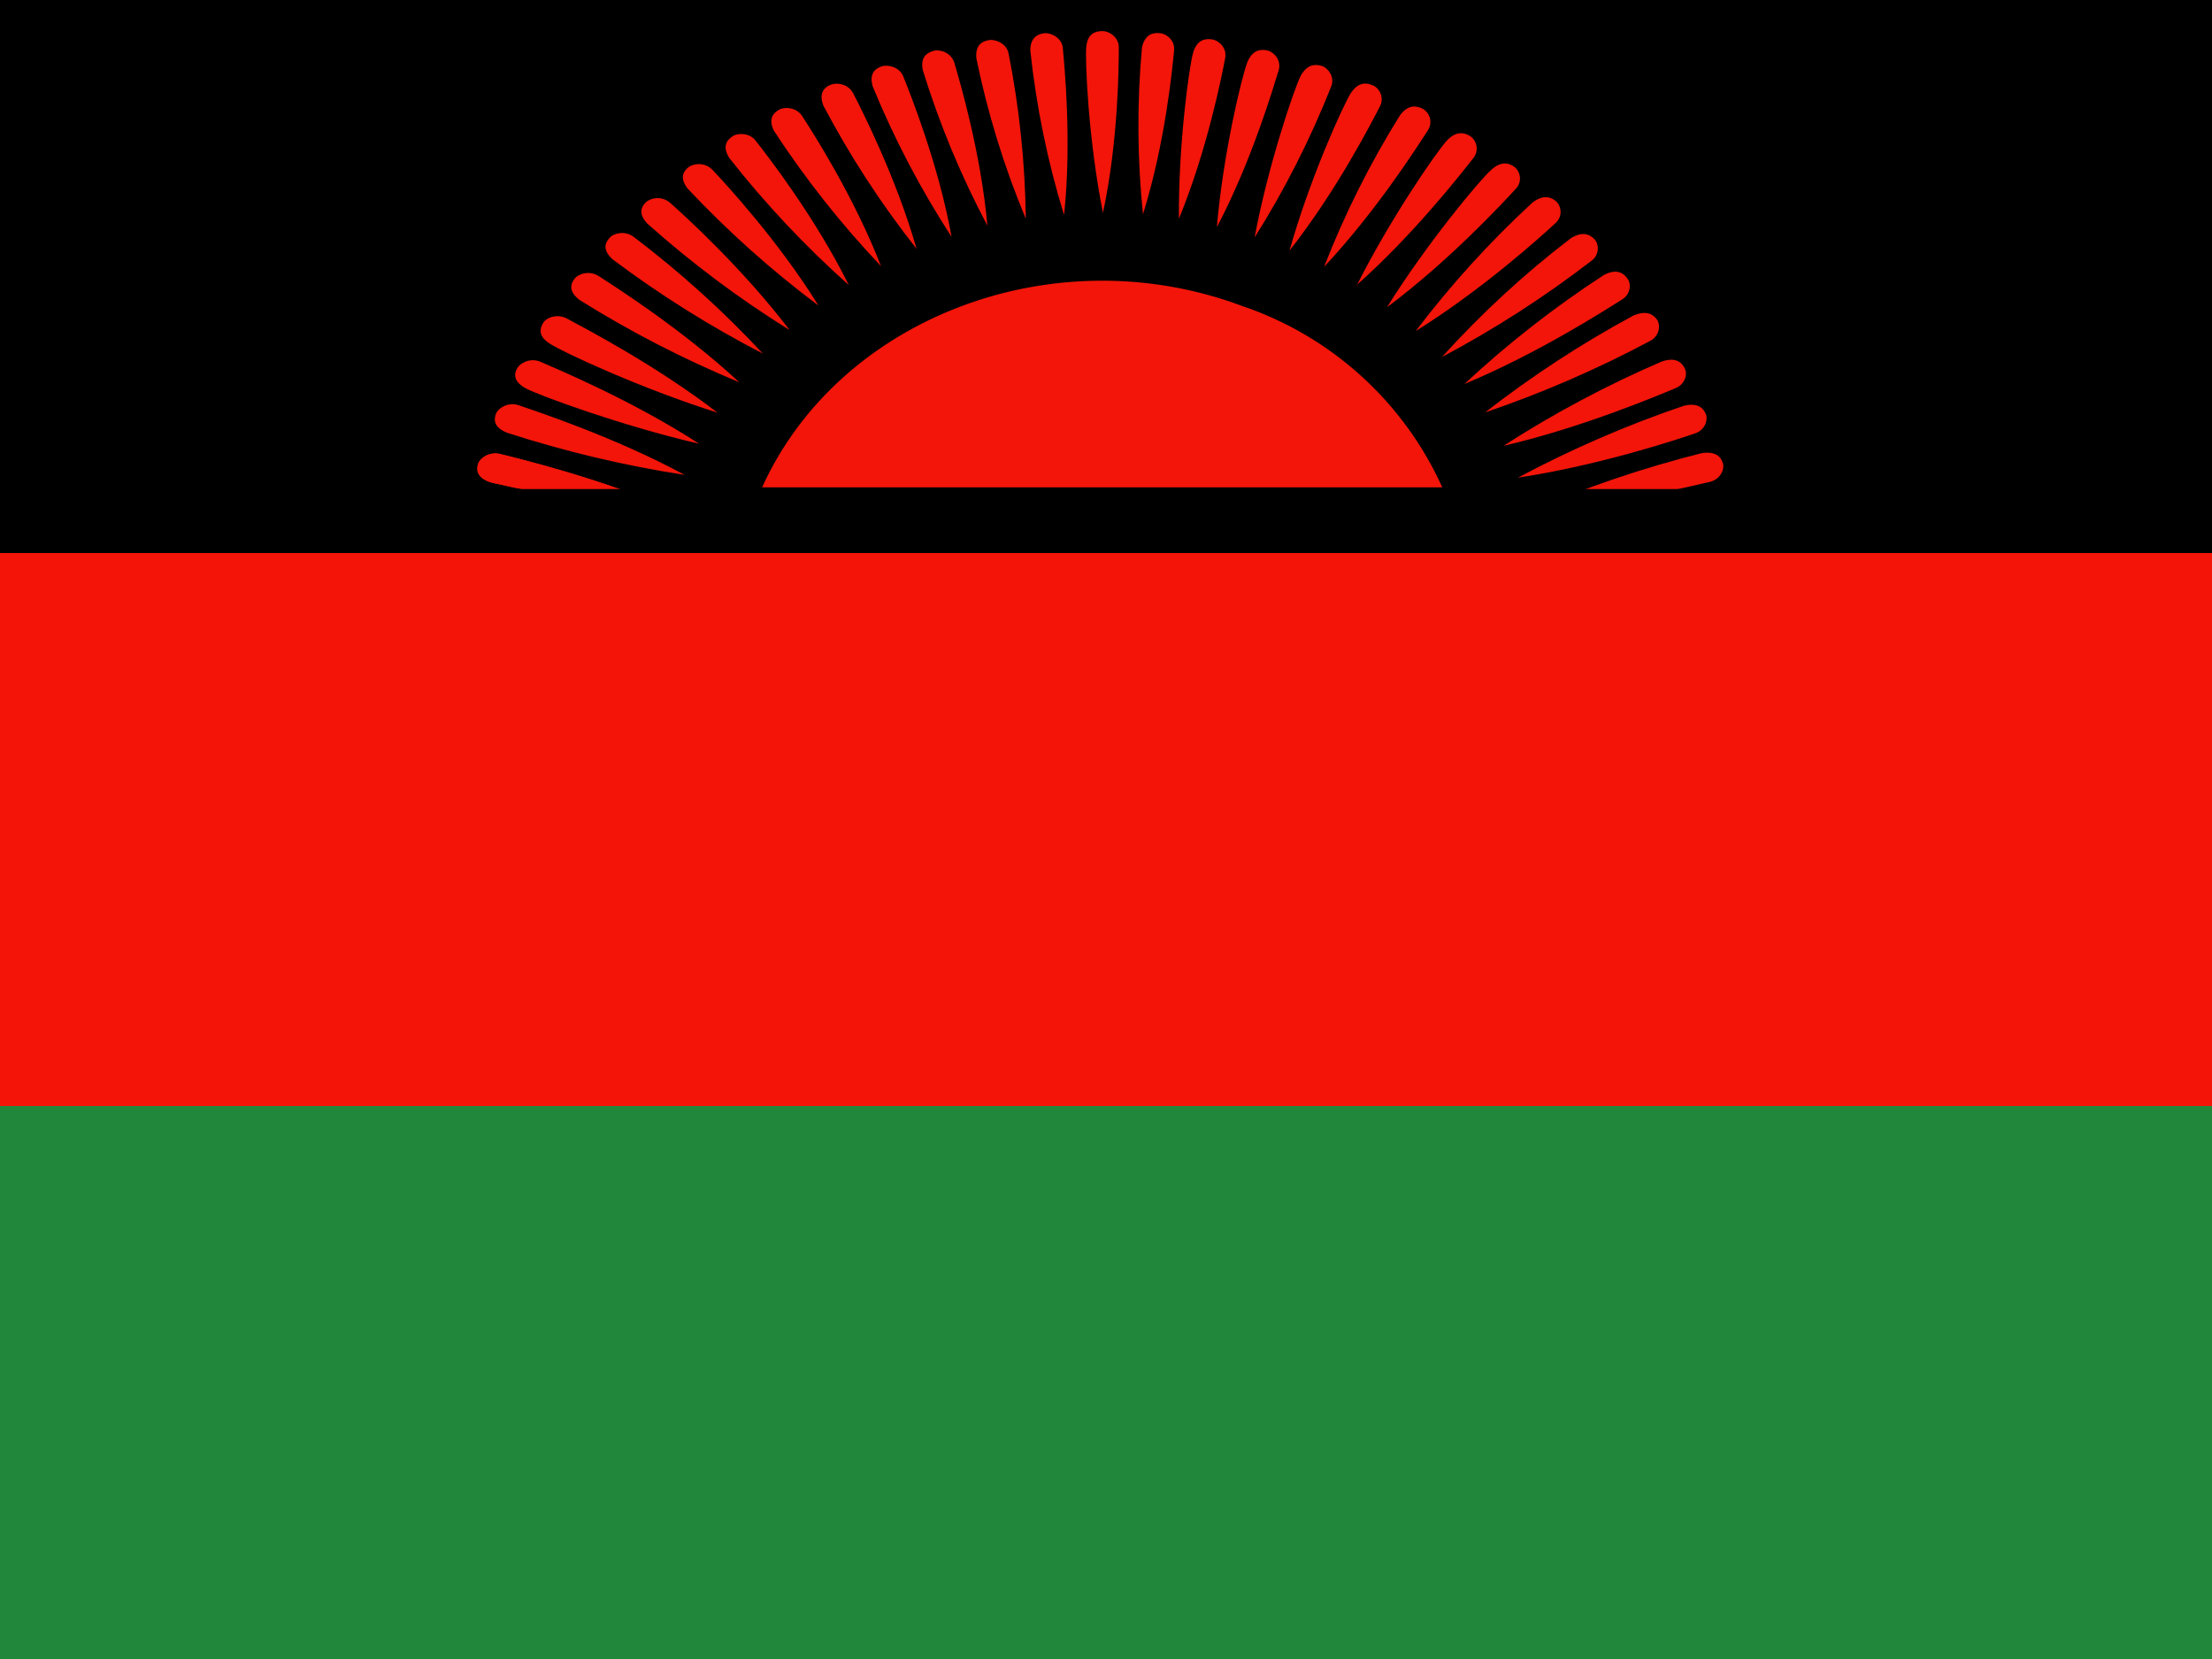
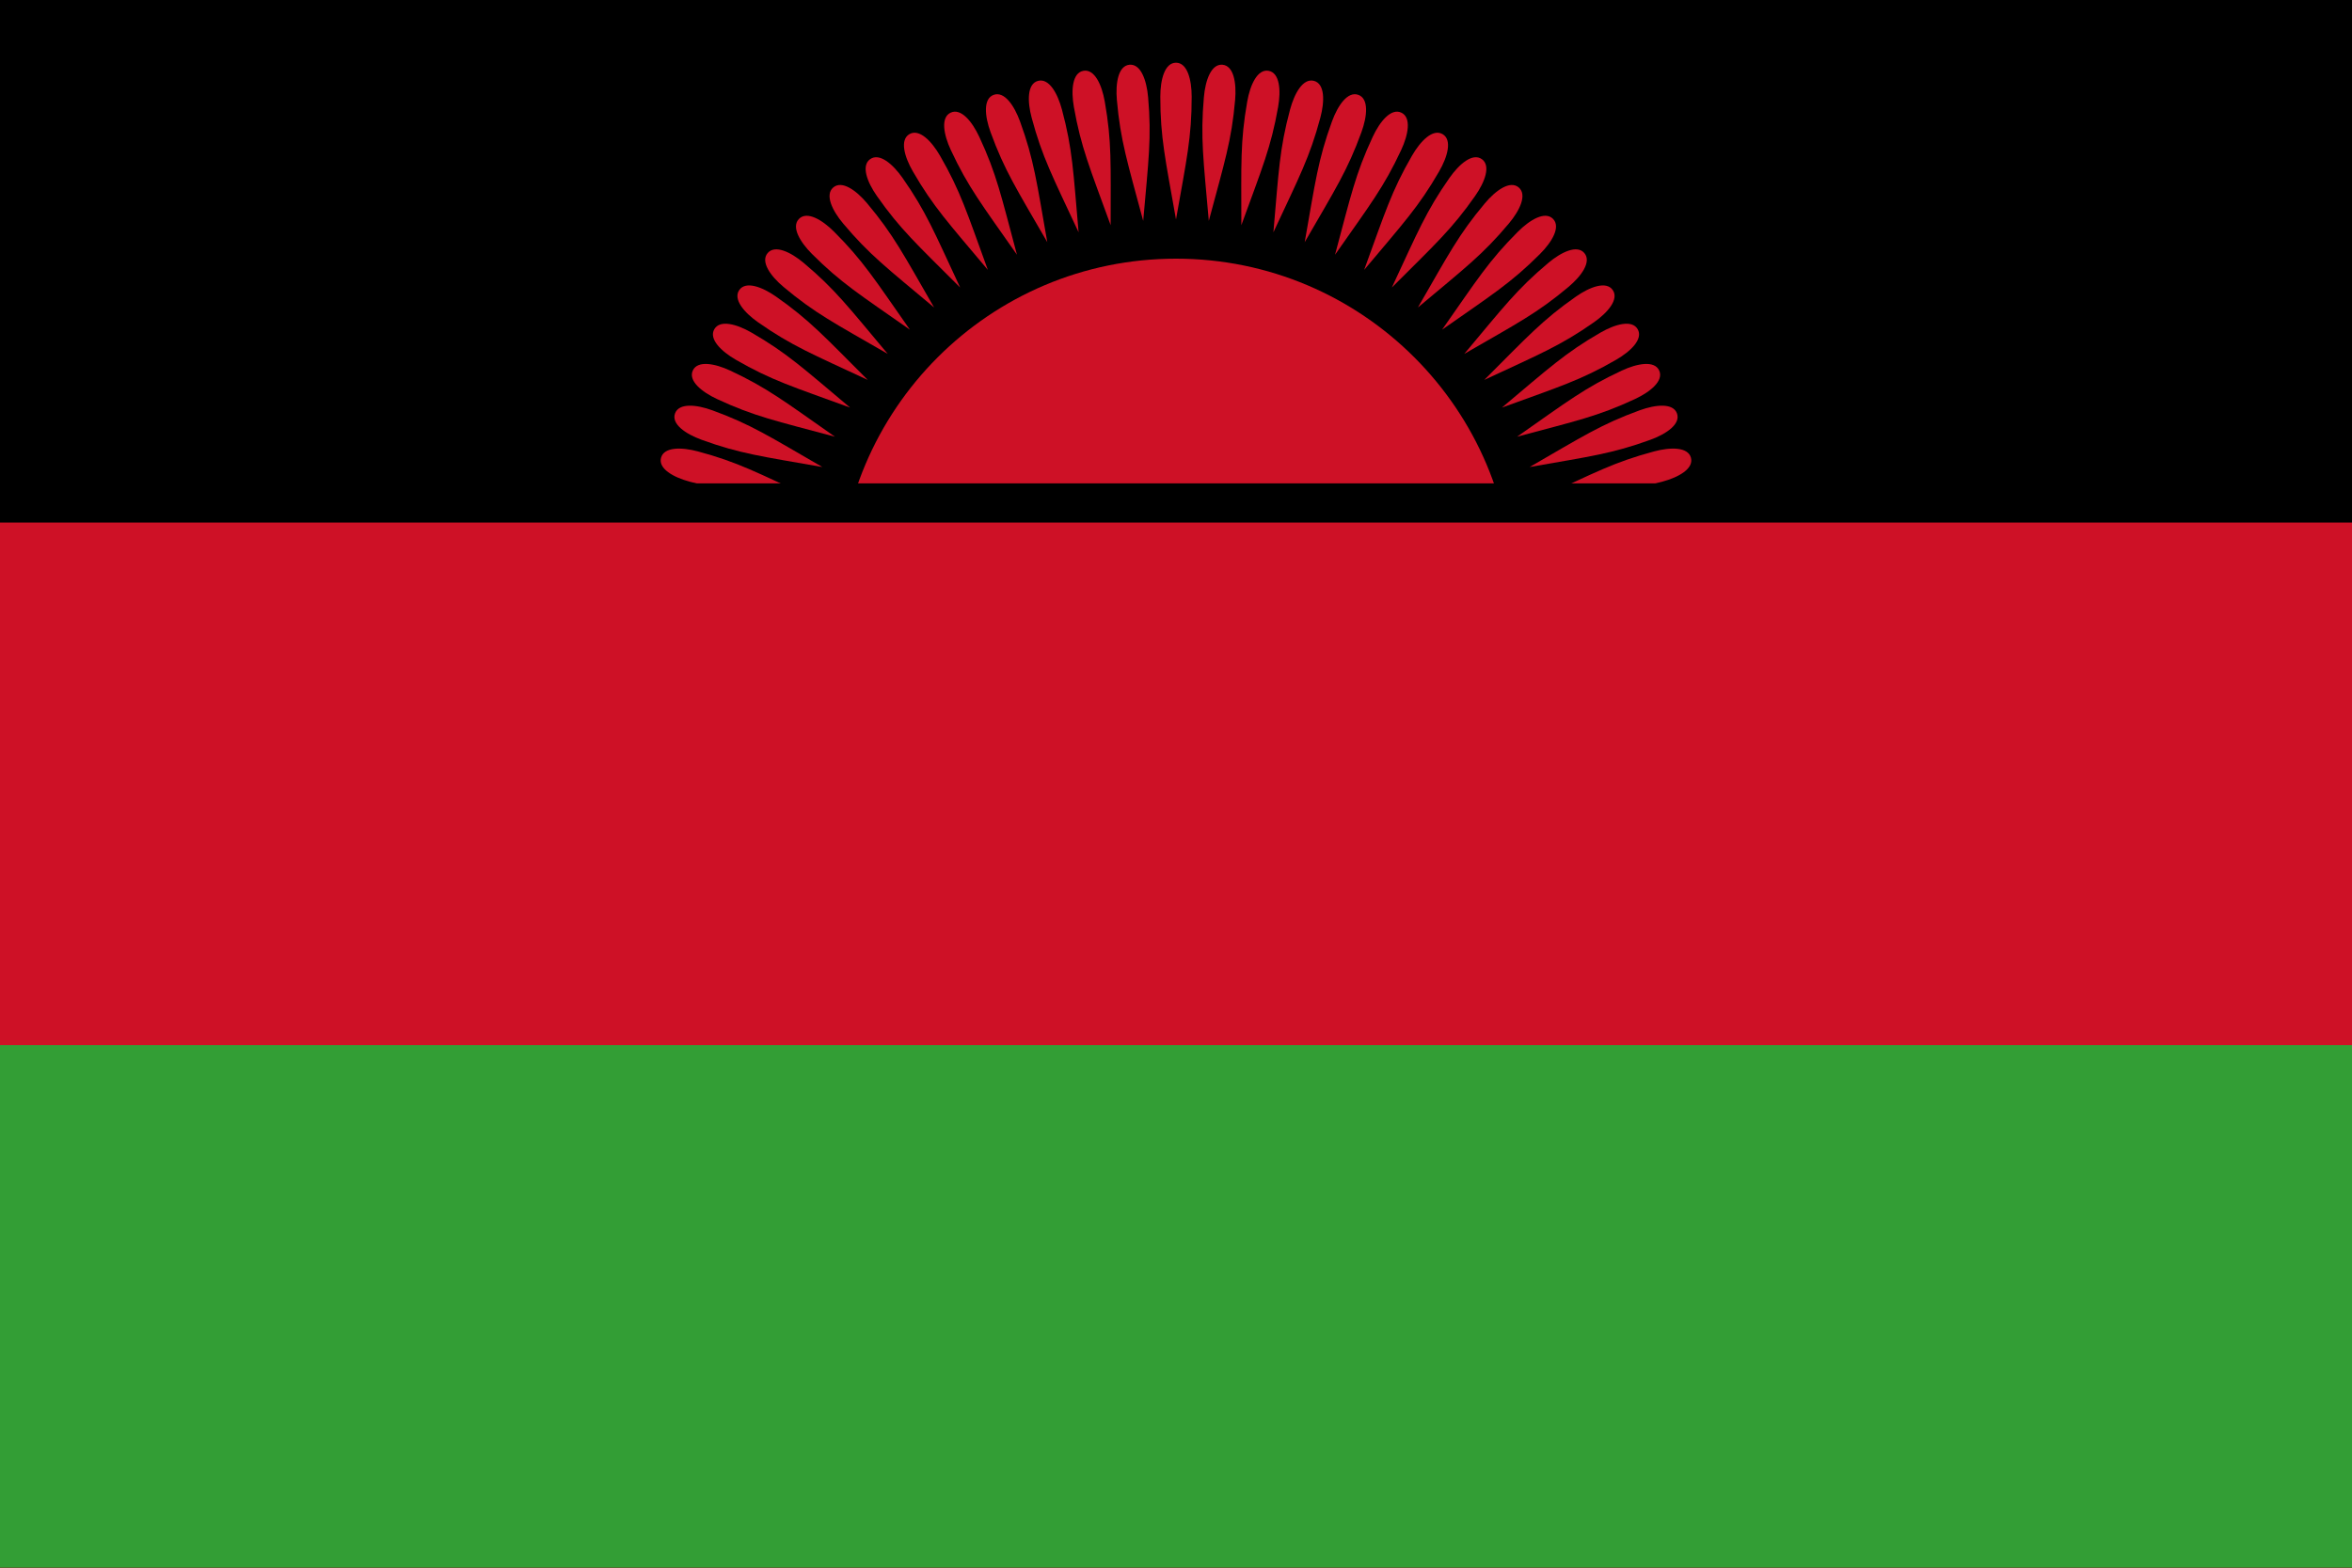
- <svg xmlns="http://www.w3.org/2000/svg" id="flag-icons-mw" viewBox="0 0 640 480">
-   <g fill-rule="evenodd" stroke-width="1pt">
-     <path fill="#f41408" d="M0 0h640v480H0z" />
-     <path fill="#21873b" d="M0 320h640v160H0z" />
-     <path fill="#000001" d="M0 0h640v160H0z" />
-     <path fill="#f31509" d="M220.5 141c22.3-49.2 84.5-72.8 138.8-52.5a98 98 0 0 1 58 52.5zm-26 6.4a332 332 0 0 1-52.4-7.8c-4.1-1.3-4.3-3.6-3.8-5.3s3.1-3.6 6.2-3c5.6 1.4 28.8 7 50 16.1m124.6-85.9c-4.2-21-5.2-44-4.8-48C314.7 9.6 317 9 319 9s4.7 1.8 4.7 4.7c0 5.3-.1 27-4.6 48zm11.6.5a249 249 0 0 1-.3-48.2c.8-3.9 3.2-4.4 5.1-4.2 2 .1 4.5 2.1 4.2 5-.5 5.3-2.6 26.9-9 47.4m10.4 1.3c-.2-21.3 3-44.3 4.1-48 1.1-3.9 3.6-4.2 5.5-3.9 2 .3 4.3 2.5 3.8 5.3-1 5.3-5.2 26.6-13.4 46.6m11 2.2c1.8-21.2 7.3-43.8 8.8-47.5s4-3.8 5.8-3.4c2 .5 4 2.8 3.3 5.6-1.6 5.1-7.7 26-17.8 45.3zm10.9 3.2c3.9-21 11.5-43.1 13.3-46.7 1.9-3.5 4.3-3.5 6.2-2.9 1.8.6 3.7 3.2 2.7 5.8A264 264 0 0 1 363 68.7m10.1 3.8c5.8-20.7 15.5-42 17.7-45.5 2.2-3.4 4.6-3.1 6.4-2.3 1.8.7 3.4 3.4 2.1 6-2.5 4.8-12.5 24.4-26.2 41.8m10 4.7a263 263 0 0 1 22-43.9c2.4-3.2 4.9-2.7 6.6-1.8a4.4 4.4 0 0 1 1.5 6.1c-3 4.6-14.9 23.4-30.1 39.6m9.4 5.5c9.7-19.4 23.3-39 26.1-42s5.2-2.3 6.8-1.3a4.4 4.4 0 0 1 1 6.2c-3.5 4.4-17.2 22.1-34 37zm8.8 6.2c11.6-18.6 27-37 30.1-39.7 3-2.8 5.4-2 6.9-.8a4.3 4.3 0 0 1 .3 6.2c-3.8 4.1-19.1 20.7-37.3 34.3m8.3 6.9a284 284 0 0 1 33.8-37.2c3.3-2.5 5.5-1.5 6.9-.3a4.3 4.3 0 0 1-.3 6.3c-4.1 3.8-21 19.1-40.4 31.2m7.6 7.5A278 278 0 0 1 454.4 69c3.6-2.3 5.7-1.1 7 .3 1.2 1.3 1.5 4.4-1 6.2a306 306 0 0 1-43.2 27.8m6.5 7.8A297 297 0 0 1 464 79.6c3.7-2 5.7-.6 6.8.9 1.2 1.4 1.1 4.5-1.4 6.1-4.8 3-24.3 15.6-45.7 24.5m5.9 8.3a307 307 0 0 1 43-28.1c4-1.7 5.9-.2 6.9 1.3 1 1.6.6 4.6-2 6a321 321 0 0 1-48 20.8zm5.4 9.6a313 313 0 0 1 45.8-24.4c4.1-1.4 5.8.3 6.6 1.9.9 1.6.3 4.6-2.6 5.8-5.3 2.2-27 11.4-49.8 16.7m4.2 9.2a320 320 0 0 1 48-20.8c4.2-1 5.7.8 6.4 2.5.6 1.6-.3 4.6-3.2 5.5-5.5 1.9-28 9.3-51.2 12.8m3.4 9.8a325 325 0 0 1 49.8-16.9c4.2-.6 5.6 1.2 6.1 3 .5 1.7-.7 4.5-3.7 5.3-5.7 1.3-28.8 7-52.2 8.6M307.8 62a252 252 0 0 1-9.7-47.4c0-3.9 2.3-4.8 4.2-5 2-.1 5 1.5 5.2 4.3.5 5.3 2.6 26.9.4 48.1zm-11 1.3a251 251 0 0 1-14.3-46.4c-.4-4 1.8-5 3.7-5.3s5 1 5.6 3.8a263 263 0 0 1 5 47.9m-11 2.2A259 259 0 0 1 267 20.3c-.8-3.9 1.3-5.1 3.2-5.6s5 .6 5.9 3.4c1.5 5.1 7.7 26 9.6 47.3zm-10.5 3A264 264 0 0 1 252.5 25c-1.1-3.8.8-5.2 2.6-5.8s5.1.2 6.2 2.8c2 5 10.2 25.4 14 46.4zM265.2 72a270 270 0 0 1-27-41.5c-1.4-3.7.4-5.3 2.2-6s5-.2 6.4 2.4c2.5 4.8 12.5 24.5 18.4 45.1m-10.3 5a276 276 0 0 1-31-39.2c-1.7-3.5-.1-5.2 1.6-6.1s5-.6 6.6 1.9c3 4.6 15 23.3 22.8 43.4m-9.4 5.4A285 285 0 0 1 211 45.7c-2.1-3.4-.7-5.2 1-6.3 1.5-1 5-1 6.7 1.4 3.4 4.3 17.1 22 26.8 41.5zm-8.7 6a292 292 0 0 1-37.9-33.9c-2.4-3.2-1.1-5 .4-6.2a5.5 5.5 0 0 1 6.8.8c3.8 4 19.2 20.7 30.7 39.3m-8.5 7a299 299 0 0 1-41-30.7c-2.8-3-1.7-5-.3-6.3a5.5 5.5 0 0 1 6.9.3c4.2 3.7 21 19 34.4 36.6zm-7.4 7A307 307 0 0 1 177.2 75c-3-2.8-2.1-4.8-.8-6.2 1.2-1.4 4.5-2.1 6.9-.3a292 292 0 0 1 37.6 34zm-7 8.2a313 313 0 0 1-46.2-23.8c-3.3-2.5-2.6-4.7-1.5-6.1 1.1-1.5 4.3-2.5 6.9-.9 4.8 3.1 24.3 15.5 40.8 30.8m-6.3 8.8c-22.2-7-44.9-17.6-48.4-19.9-3.6-2.2-3-4.4-2.1-6s4-2.8 6.8-1.4c5 2.7 25.8 13.5 43.7 27.3m-5.3 9c-22.8-5.3-46.3-14-50.1-16-3.7-2-3.5-4.2-2.6-5.8s3.7-3.1 6.6-2c5.3 2.3 27 11.4 46.1 23.8m-4.2 9a329 329 0 0 1-51.4-12.2c-4-1.6-3.8-3.9-3.2-5.5.7-1.7 3.5-3.4 6.4-2.5 5.6 1.9 28 9.3 48.2 20.2" />
-     <path fill="#f31509" d="M194.5 147.4a332 332 0 0 1-52.4-7.8c-4.1-1.3-4.3-3.6-3.8-5.3s3.1-3.6 6.2-3c5.6 1.4 28.8 7 50 16.1" />
-     <path d="M129.4 141.5h381.2v12.6H129.4z" />
+ <svg xmlns="http://www.w3.org/2000/svg" xmlns:xlink="http://www.w3.org/1999/xlink" height="600" viewBox="-225 -114 450 300" width="900">
+   <path d="M-225-114h450v300h-450z" />
+   <circle fill="#ce1126" r="64.5" />
+   <g id="e">
+     <g id="d">
+       <g id="c">
+         <g id="b">
+           <path id="a" d="M0 0c-2.167 0-3 3.25-3 6.5 0 7.833.96 11.929 3 23.5C2.04 18.429 3 14.333 3 6.5 3 3.25 2.167 0 0 0z" fill="#ce1126" transform="translate(0 -102)" />
+           <use transform="rotate(5)" xlink:href="#a" />
+         </g>
+         <use transform="rotate(10)" xlink:href="#b" />
+       </g>
+       <use transform="rotate(20)" xlink:href="#c" />
+     </g>
+     <use transform="rotate(40)" xlink:href="#d" />
  </g>
+   <use transform="rotate(-80)" xlink:href="#e" />
+   <path d="M-225-21.5h450V186h-450z" />
+   <path d="M-225-14h450v200h-450z" fill="#ce1126" />
+   <path d="M-225 86h450v100h-450z" fill="#339e35" />
</svg>
